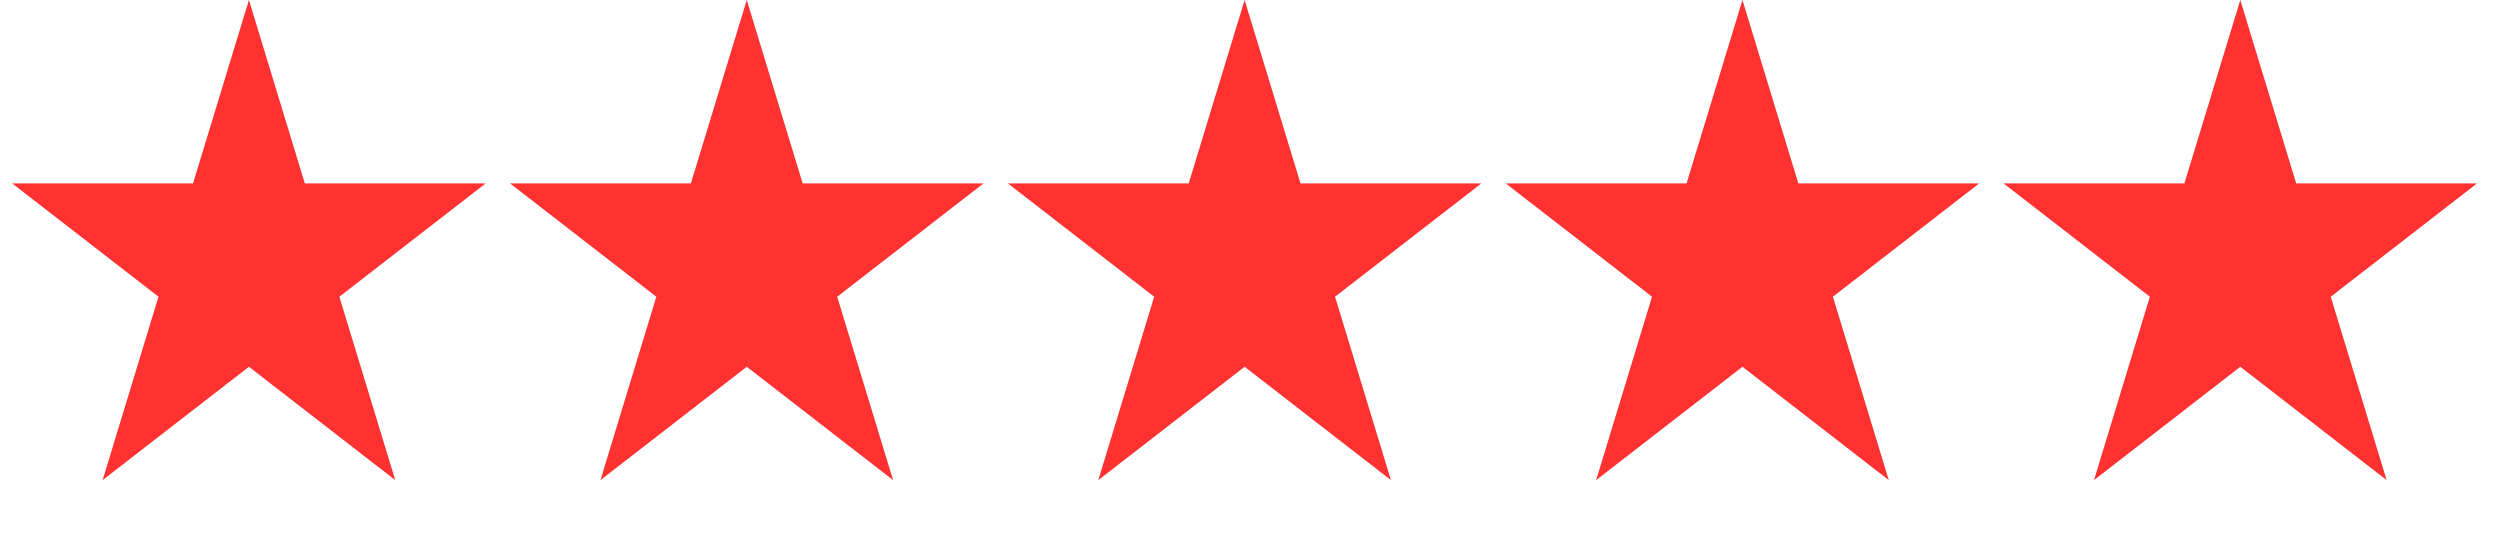
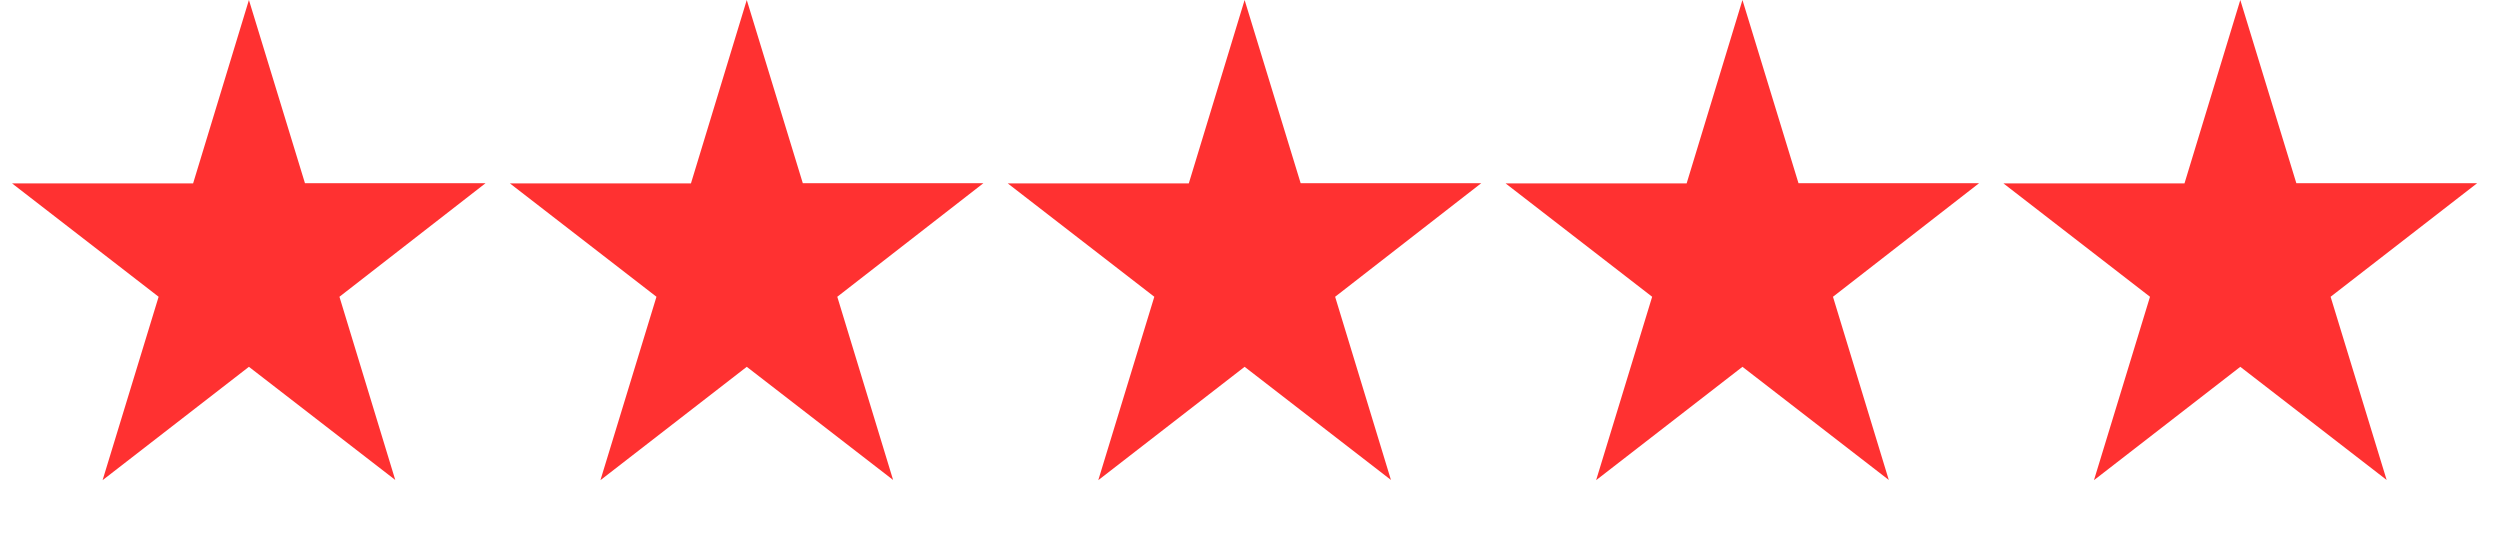
- <svg xmlns="http://www.w3.org/2000/svg" width="116" height="25" viewBox="0 0 116 25" fill="none">
-   <path d="M11.55 0L14.143 8.509H22.535L15.746 13.768L18.339 22.277L11.55 17.018L4.761 22.277L7.354 13.768L0.565 8.509H8.957L11.55 0Z" fill="#FF3131" />
-   <path d="M34.65 0L37.243 8.509H45.635L38.846 13.768L41.439 22.277L34.65 17.018L27.861 22.277L30.454 13.768L23.665 8.509H32.057L34.65 0Z" fill="#FF3131" />
-   <path d="M57.75 0L60.343 8.509H68.735L61.946 13.768L64.539 22.277L57.75 17.018L50.961 22.277L53.554 13.768L46.765 8.509H55.157L57.75 0Z" fill="#FF3131" />
-   <path d="M80.85 0L83.443 8.509H91.835L85.046 13.768L87.639 22.277L80.85 17.018L74.061 22.277L76.654 13.768L69.865 8.509H78.257L80.85 0Z" fill="#FF3131" />
-   <path d="M103.95 0L106.543 8.509H114.935L108.146 13.768L110.739 22.277L103.95 17.018L97.161 22.277L99.754 13.768L92.965 8.509H101.357L103.95 0Z" fill="#FF3131" />
+ <svg xmlns="http://www.w3.org/2000/svg" viewBox="0 0 116 25" fill="none">
+   <path d="m11.55 0 2.6 8.5h8.38l-6.78 5.27 2.59 8.5-6.79-5.25-6.79 5.26 2.6-8.51-6.8-5.26h8.4l2.59-8.51Zm23.1 0 2.6 8.5h8.38l-6.78 5.27 2.59 8.5-6.79-5.25-6.79 5.26 2.6-8.51-6.8-5.26h8.4l2.59-8.51Zm23.1 0 2.6 8.5h8.38l-6.78 5.27 2.59 8.5-6.79-5.25-6.79 5.26 2.6-8.51-6.8-5.26h8.4l2.59-8.51Zm23.1 0 2.6 8.5h8.38l-6.78 5.27 2.59 8.5-6.79-5.25-6.79 5.26 2.6-8.51-6.8-5.26h8.4l2.59-8.51Zm23.1 0 2.6 8.5h8.39l-6.8 5.27 2.6 8.5-6.79-5.25-6.79 5.26 2.6-8.51-6.8-5.26h8.4l2.59-8.51Z" fill="#FF3131" />
</svg>
